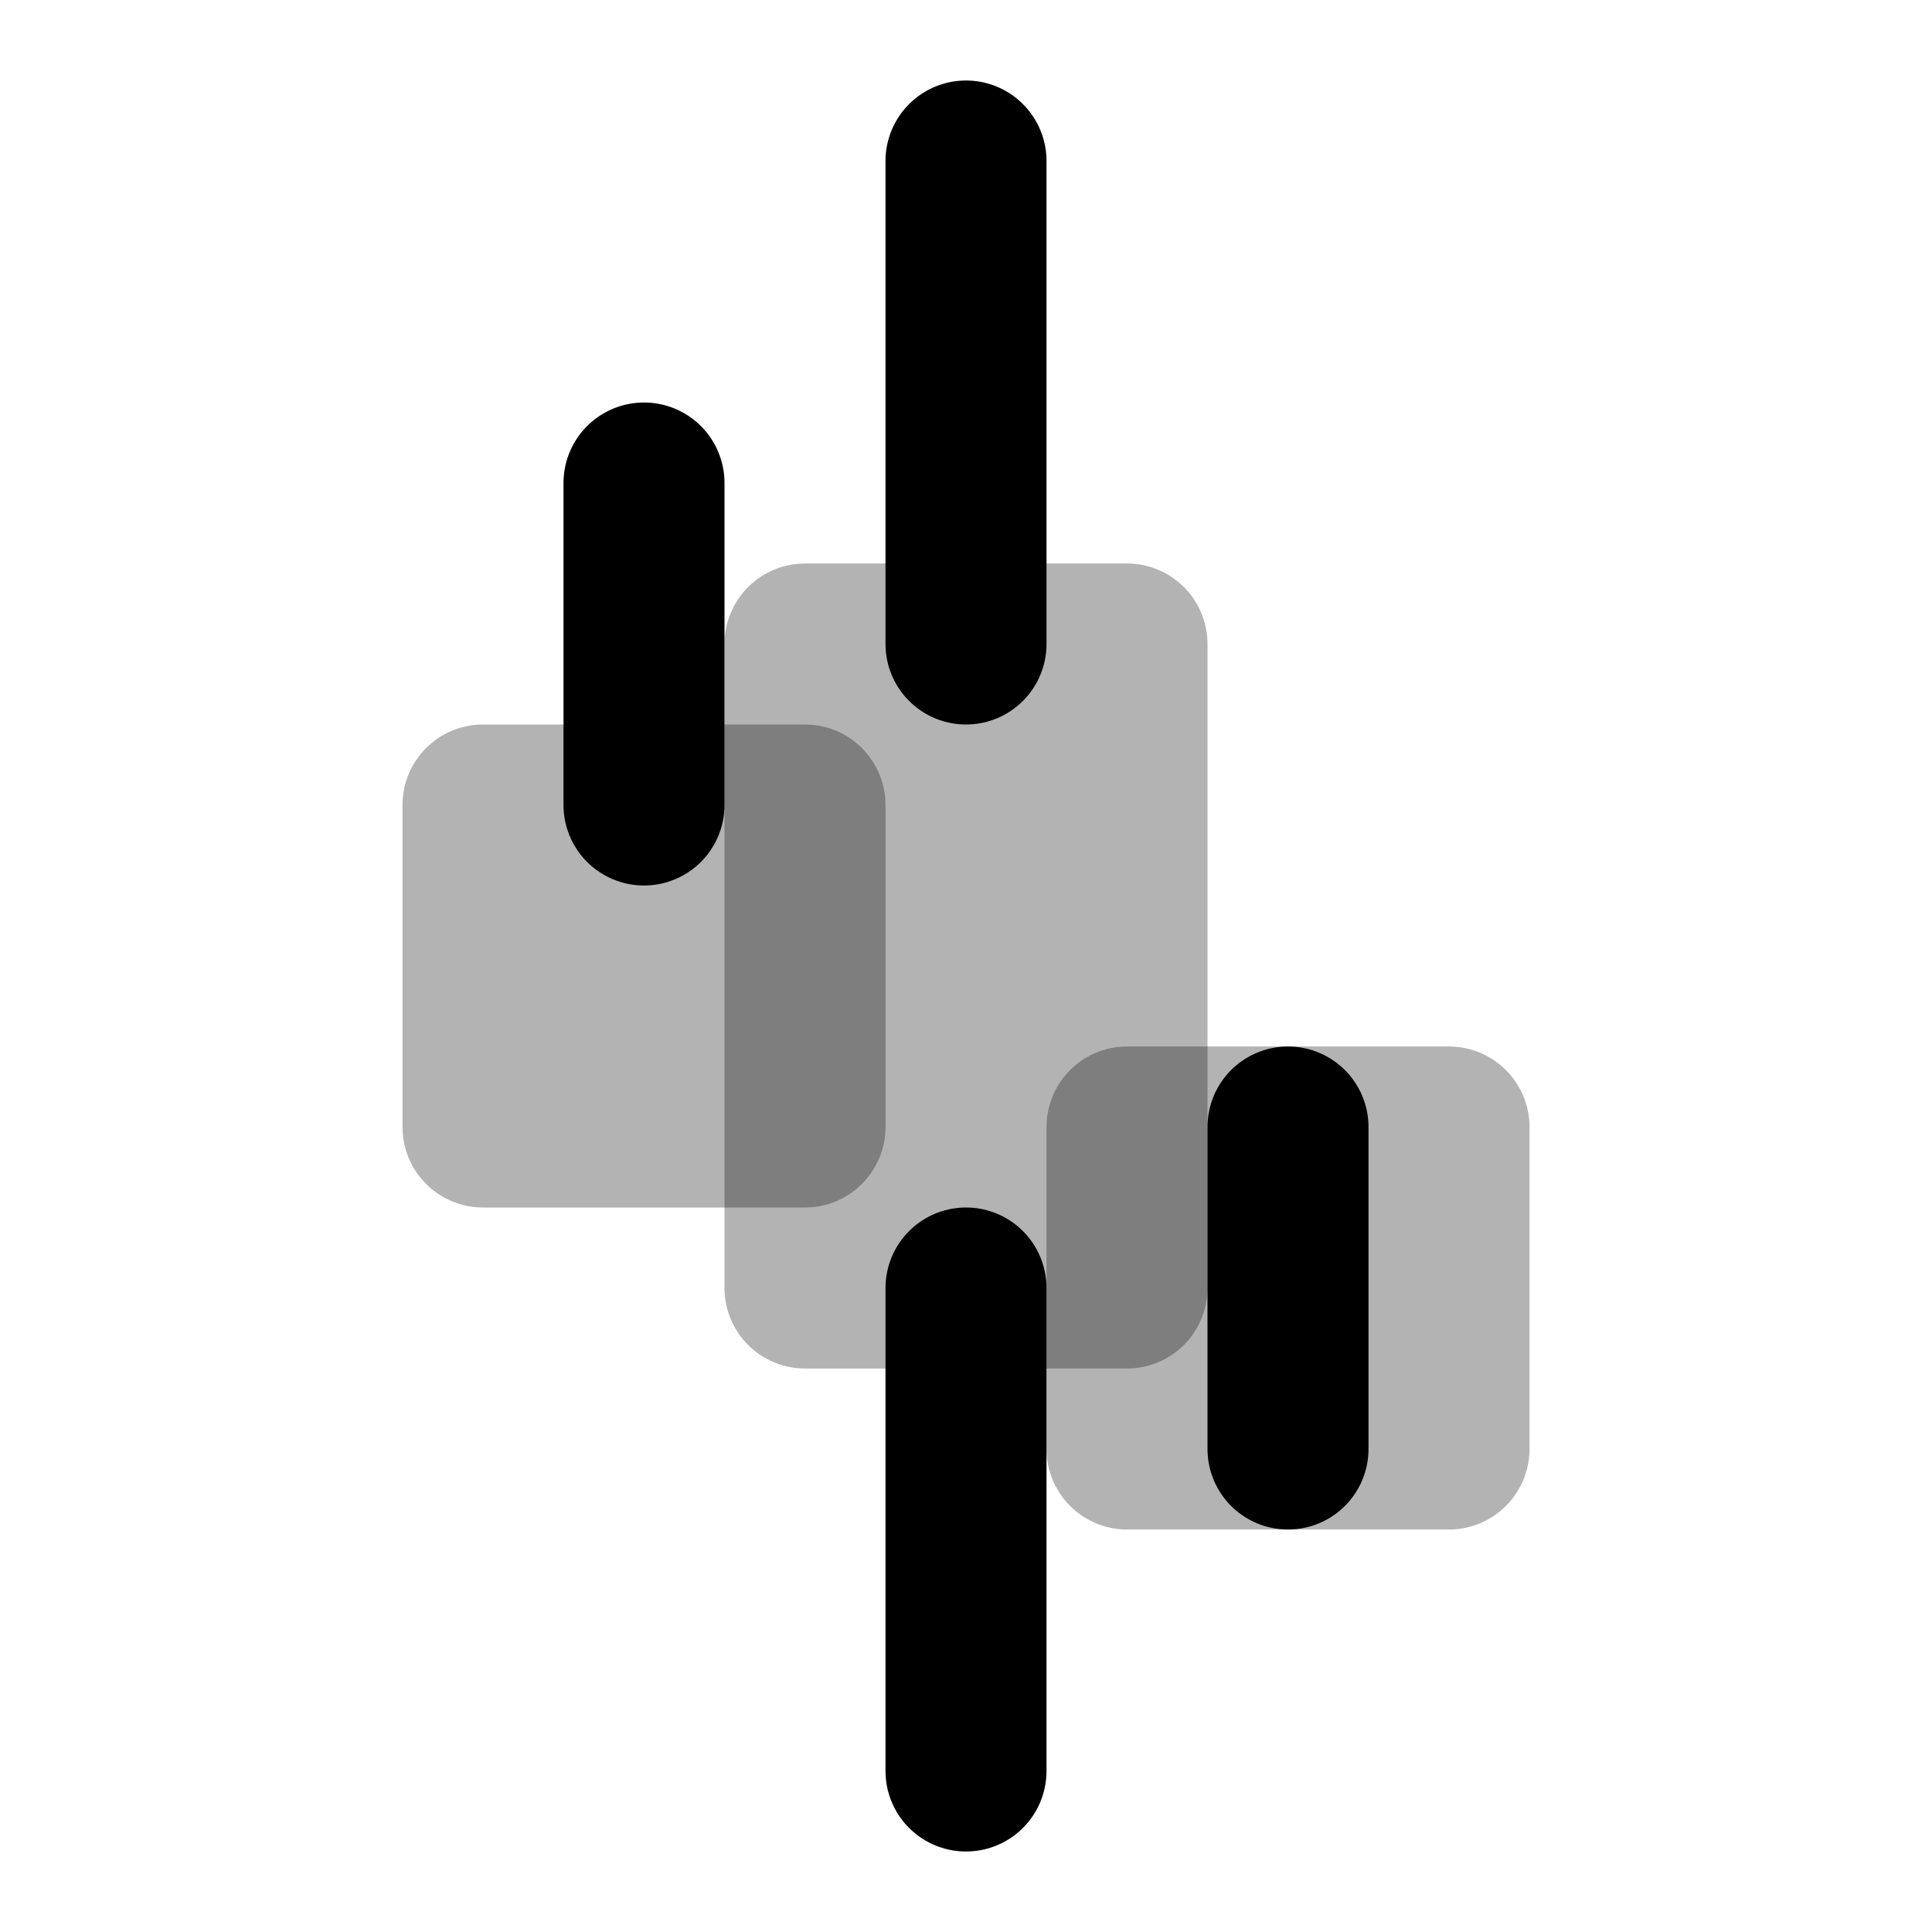
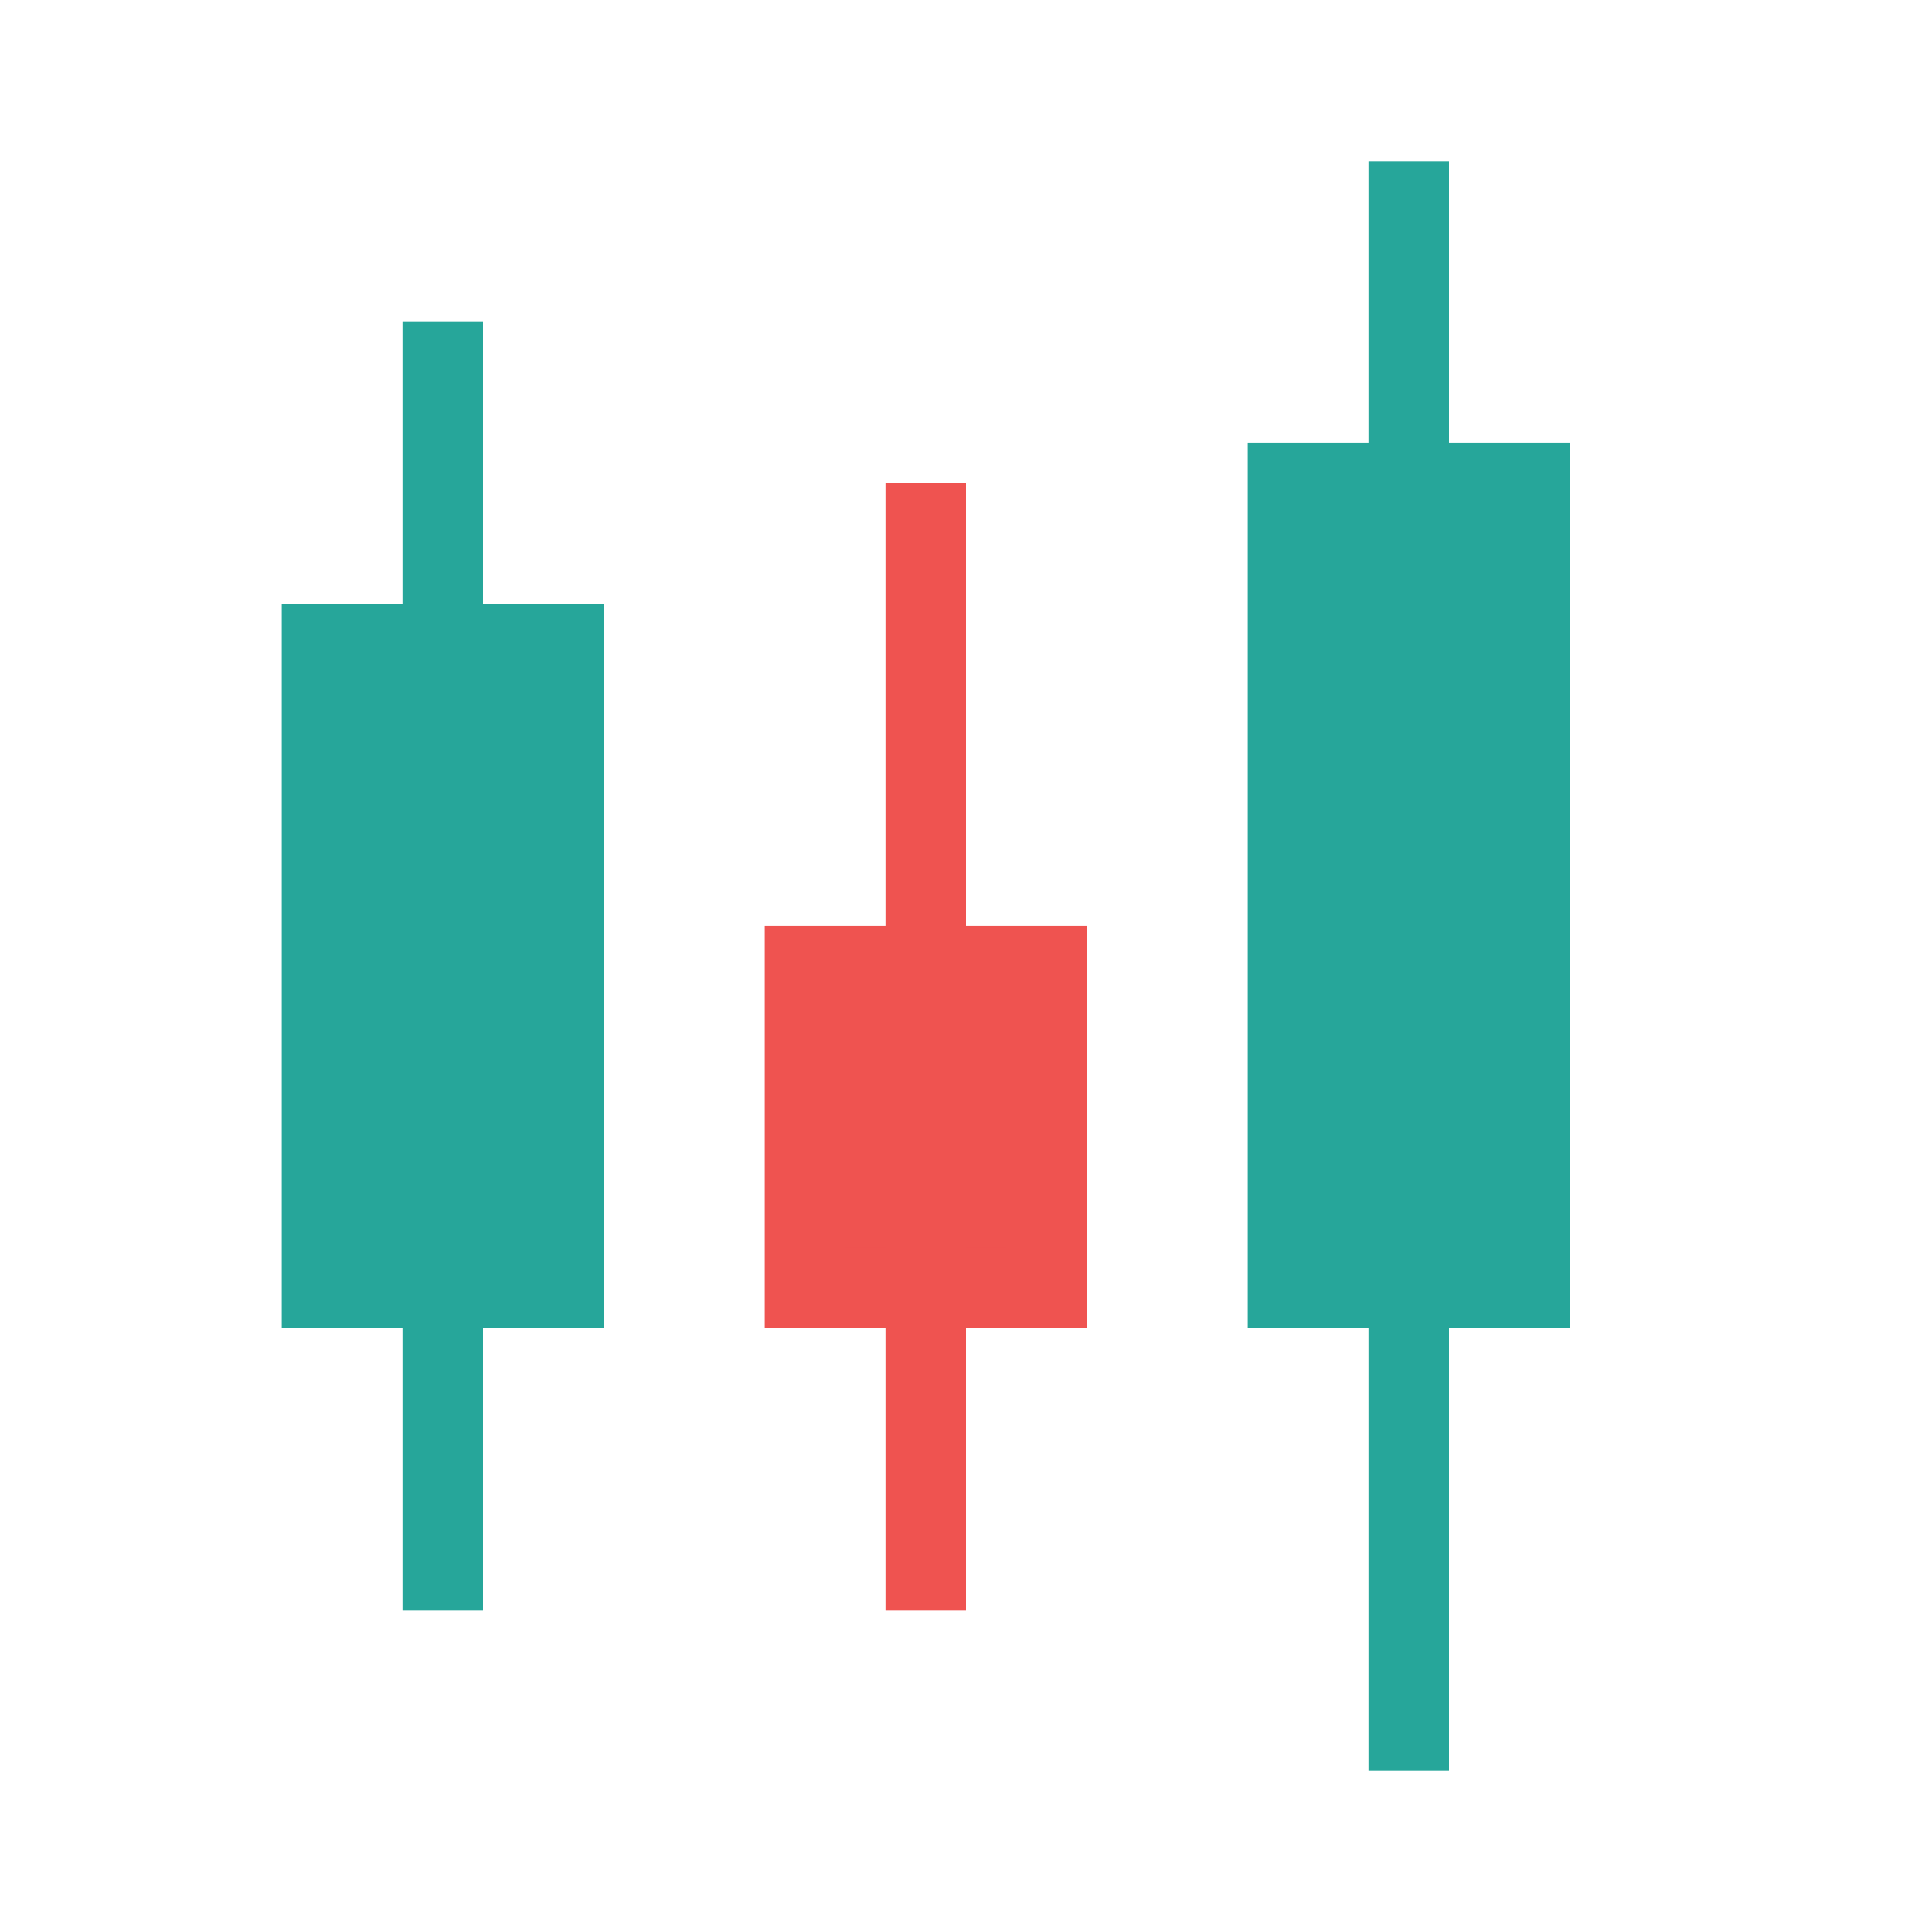
- <svg xmlns="http://www.w3.org/2000/svg" viewBox="0 0 24 24" fill="none" stroke="currentColor" stroke-width="2" stroke-linecap="round" stroke-linejoin="round">
-   <line x1="12" y1="2" x2="12" y2="8" />
-   <line x1="12" y1="16" x2="12" y2="22" />
-   <rect x="10" y="8" width="4" height="8" fill="currentColor" opacity="0.3" />
-   <line x1="8" y1="6" x2="8" y2="10" />
-   <line x1="16" y1="14" x2="16" y2="18" />
-   <rect x="6" y="10" width="4" height="4" fill="currentColor" opacity="0.3" />
-   <rect x="14" y="14" width="4" height="4" fill="currentColor" opacity="0.3" />
+ <svg xmlns="http://www.w3.org/2000/svg" width="24" height="24" viewBox="0 0 24 24" fill="none">
+   <rect x="4" y="8" width="3" height="8" fill="#26a69a" stroke="#26a69a" />
+   <line x1="5.5" y1="4" x2="5.5" y2="20" stroke="#26a69a" stroke-width="1" />
+   <rect x="10" y="12" width="3" height="4" fill="#ef5350" stroke="#ef5350" />
+   <line x1="11.5" y1="6" x2="11.5" y2="20" stroke="#ef5350" stroke-width="1" />
+   <rect x="16" y="6" width="3" height="10" fill="#26a69a" stroke="#26a69a" />
+   <line x1="17.5" y1="2" x2="17.5" y2="22" stroke="#26a69a" stroke-width="1" />
</svg>
